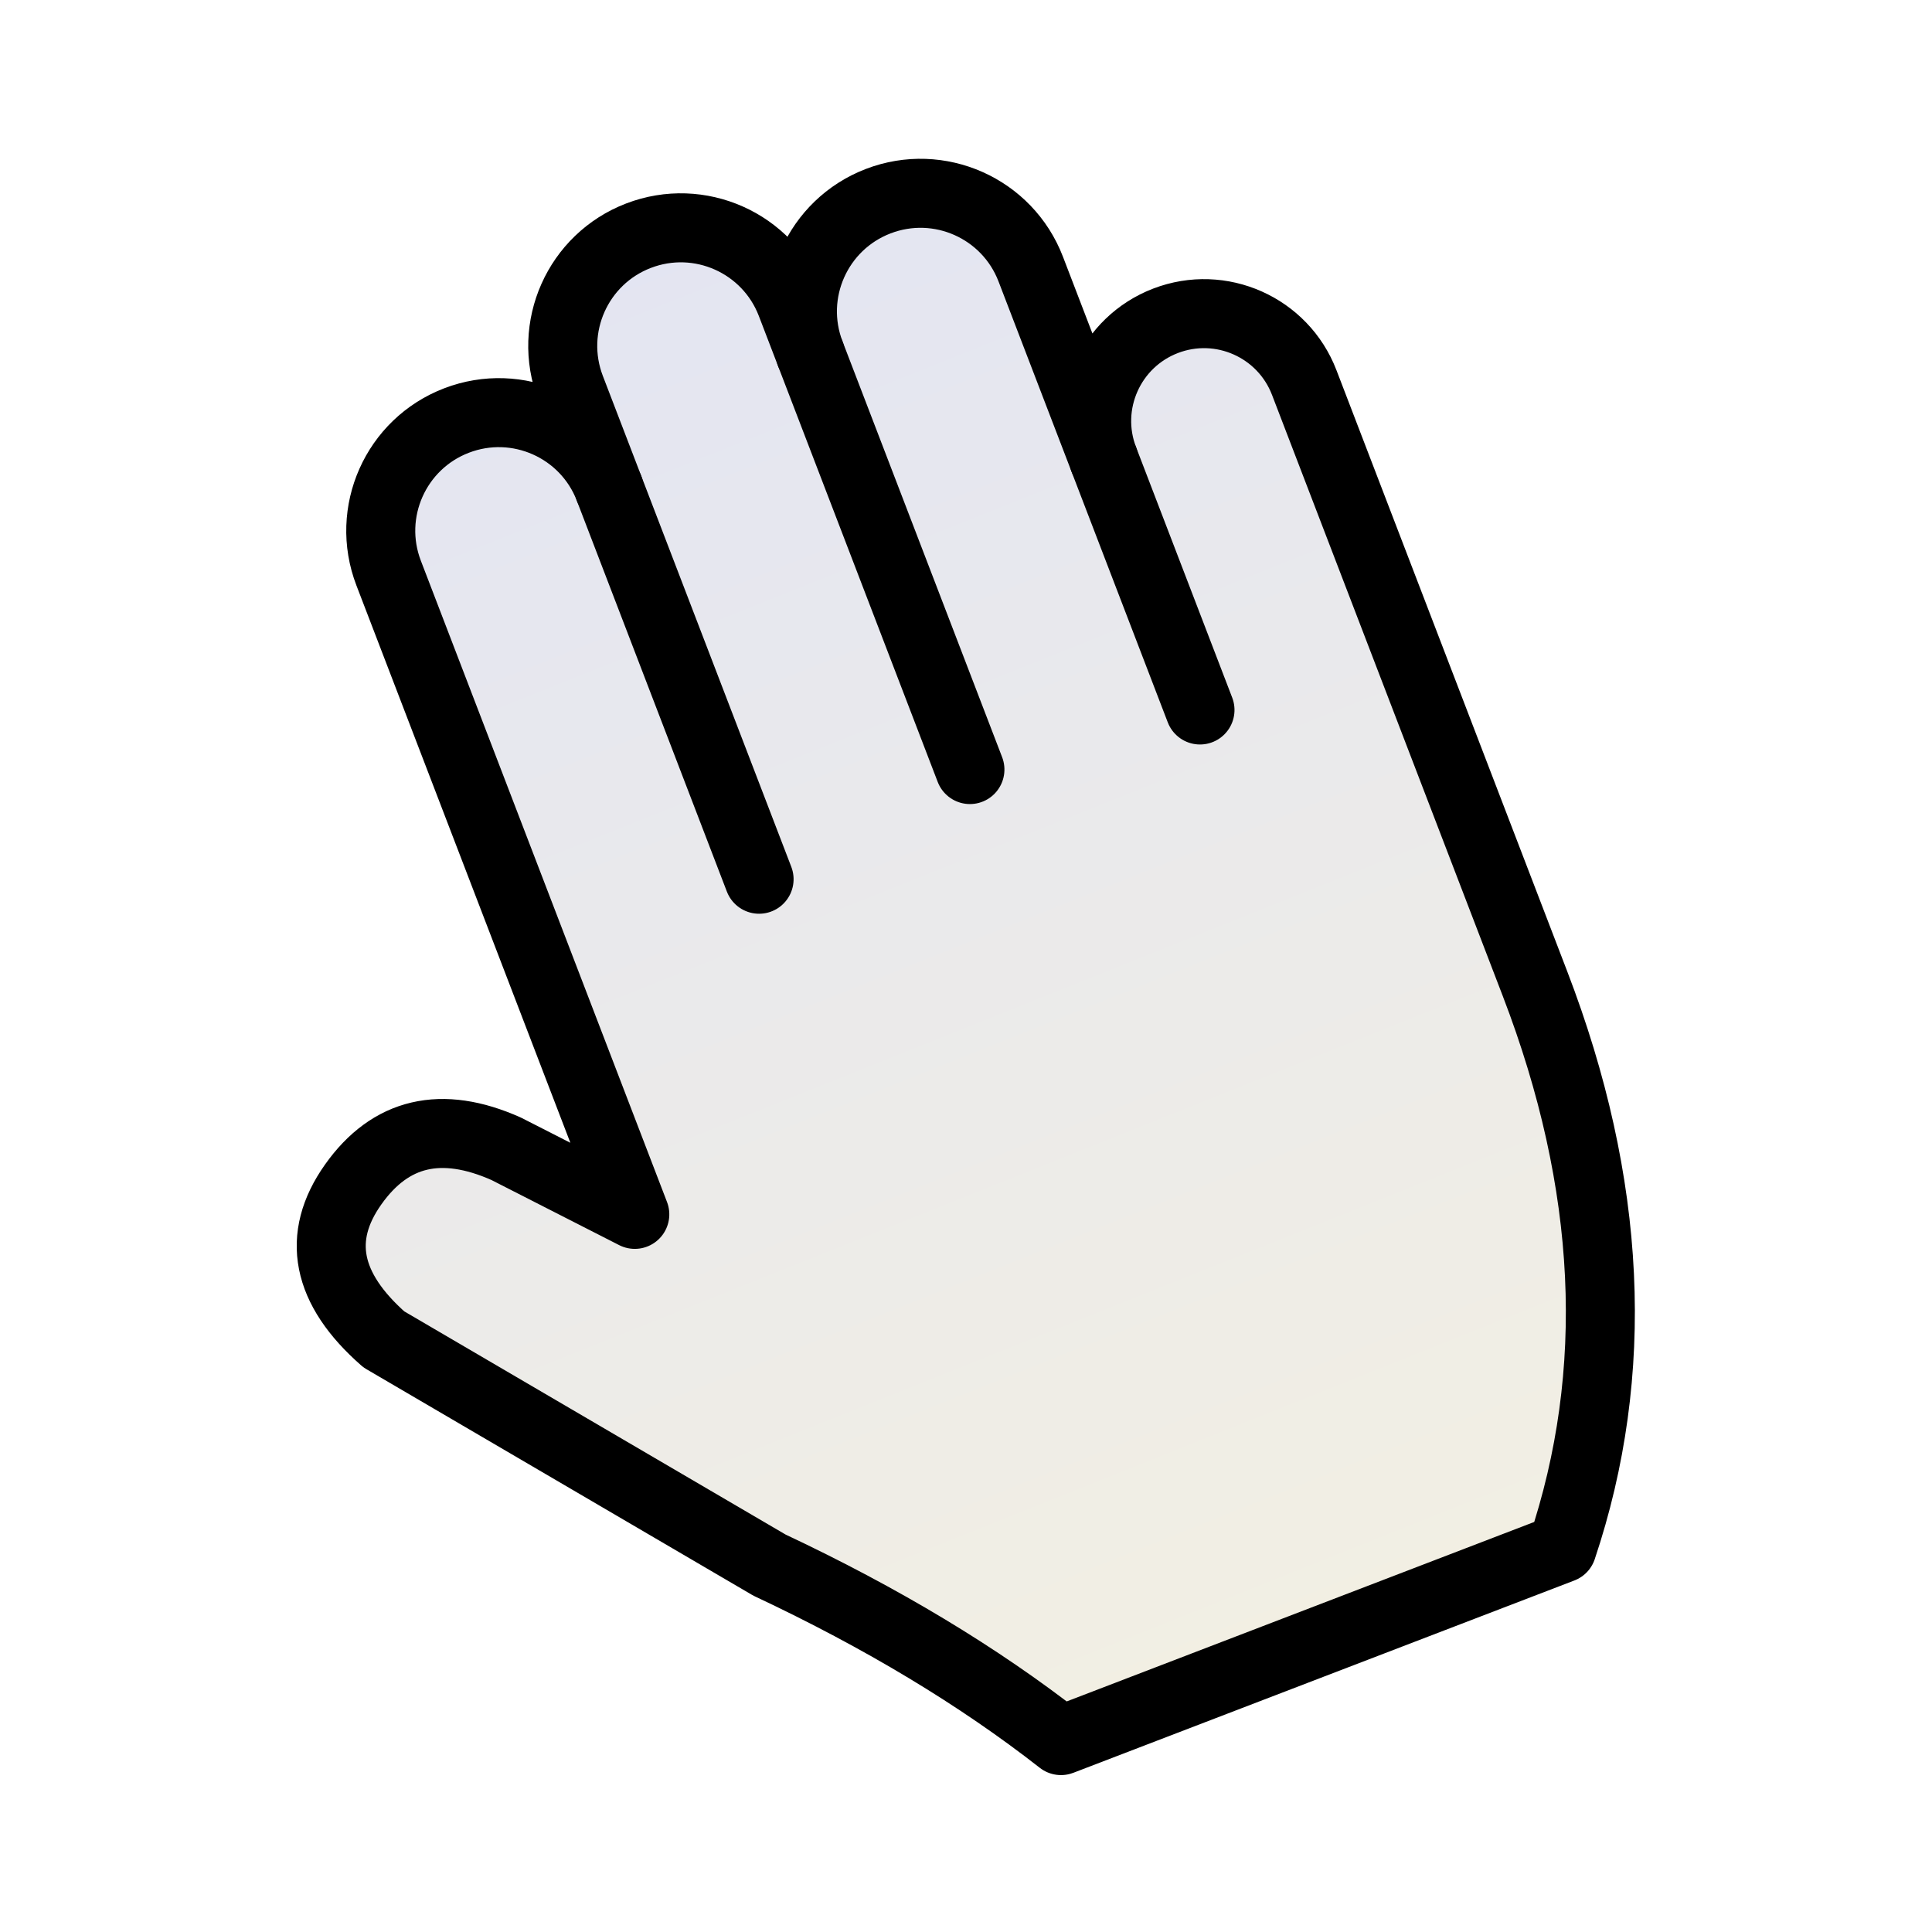
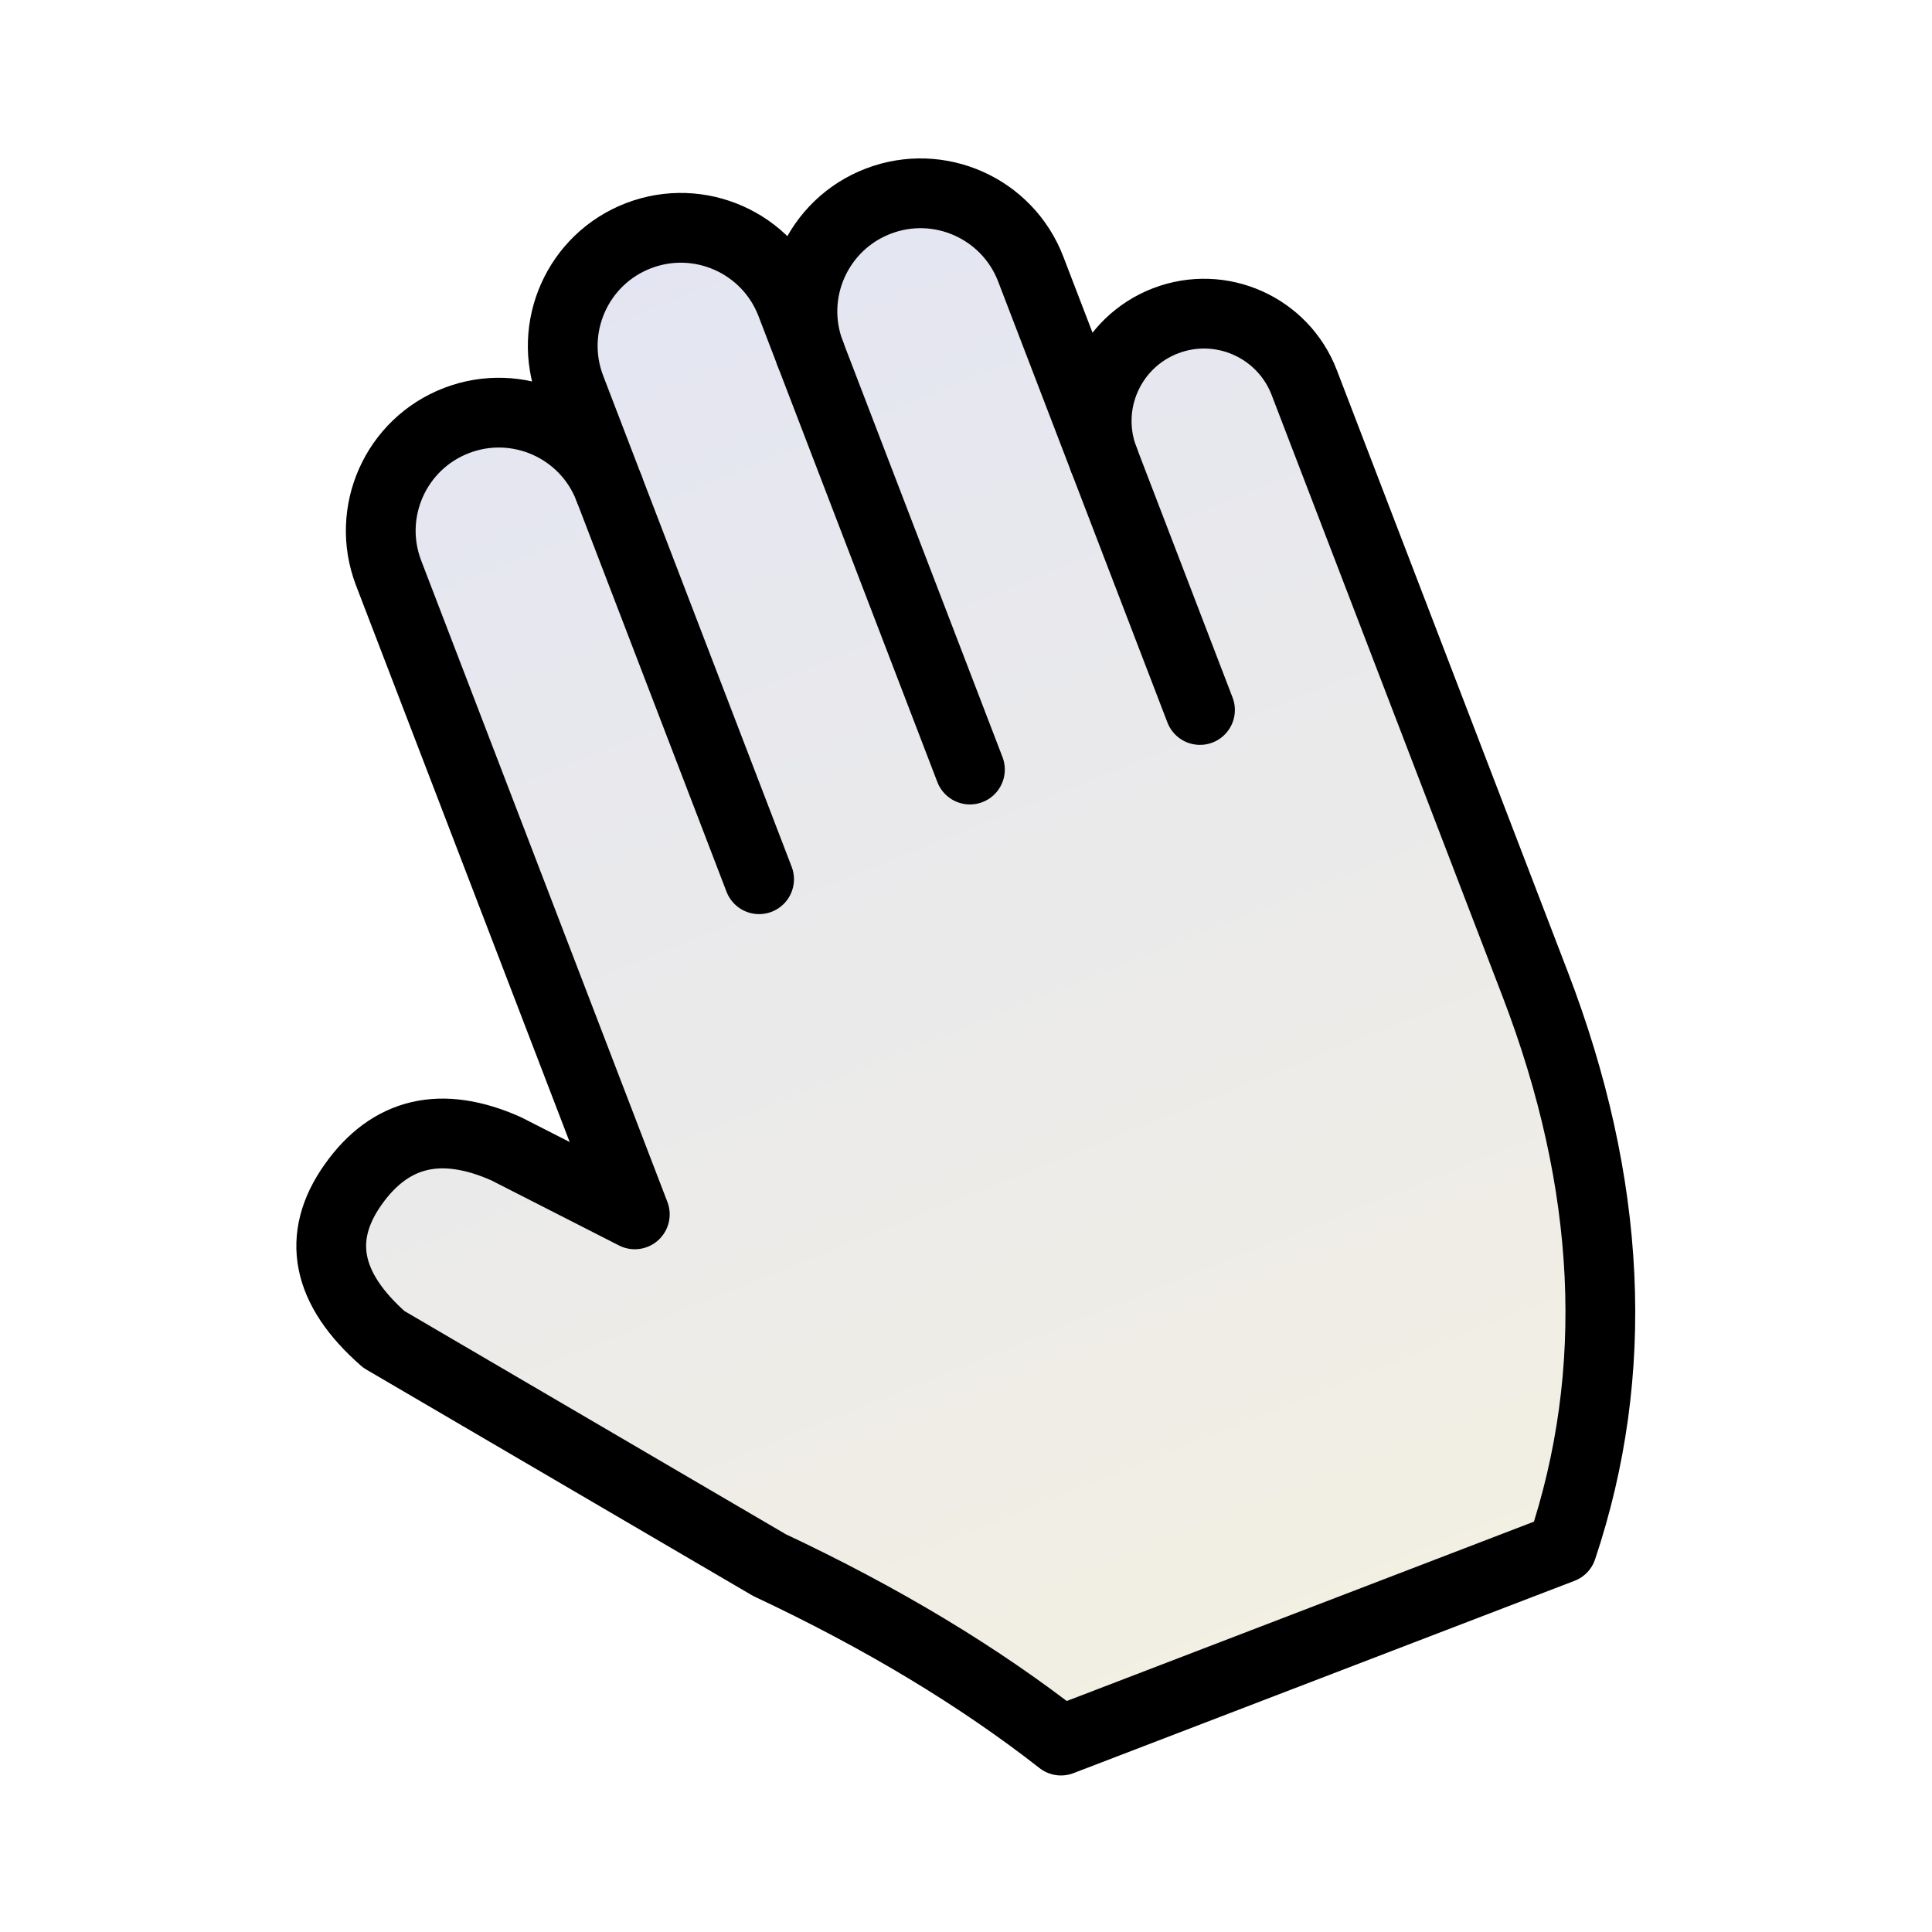
- <svg xmlns="http://www.w3.org/2000/svg" width="28" height="28" viewBox="0 0 36 36">
+ <svg xmlns="http://www.w3.org/2000/svg" width="43" height="43" viewBox="0 0 36 36">
  <defs>
    <linearGradient id="pagefill" x1="0" y1="1" x2="0" y2="0">
      <stop offset="0" stop-color="#F2EFE3" />
      <stop offset="1" stop-color="#E3E5F2" />
    </linearGradient>
  </defs>
  <g transform="translate(-0.63 -0.4) rotate(-21 17 17)">
-     <path fill="url(#pagefill)" stroke="#000" stroke-width="1.286" stroke-linejoin="round" stroke-linecap="round" d="M10.6 21V8.2A2.2 2.2 0 0 1 15 8.2V6.2A2.2 2.2 0 0 1 19.4 6.2V7.2A2.2 2.2 0 0 1 23.8 7.2V11A2 2 0 0 1 27.8 11V23Q27.8 29 24.5 33H14.5Q13 30.5 10.6 28L5.4 21.5Q4.4 19.6 5.9 18.6Q7.4 17.6 8.8 19Z" />
-     <path fill="none" stroke="#000" stroke-width="1.286" stroke-linecap="round" d="M15 8.2V16M19.4 7.2V15.5M23.8 11V16" />
+     <path fill="url(#pagefill)" stroke="#000" stroke-width="1.3" stroke-linejoin="round" stroke-linecap="round" d="M10.6 21V8.2A2.2 2.2 0 0 1 15 8.2V6.2A2.2 2.2 0 0 1 19.4 6.2V7.2A2.2 2.2 0 0 1 23.8 7.2V11A2 2 0 0 1 27.8 11V23Q27.8 29 24.5 33H14.5Q13 30.5 10.6 28L5.4 21.5Q4.4 19.6 5.9 18.6Q7.4 17.6 8.8 19Z" />
+     <path fill="none" stroke="#000" stroke-width="1.3" stroke-linecap="round" d="M15 8.2V16M19.4 7.2V15.5M23.8 11V16" />
  </g>
</svg>
